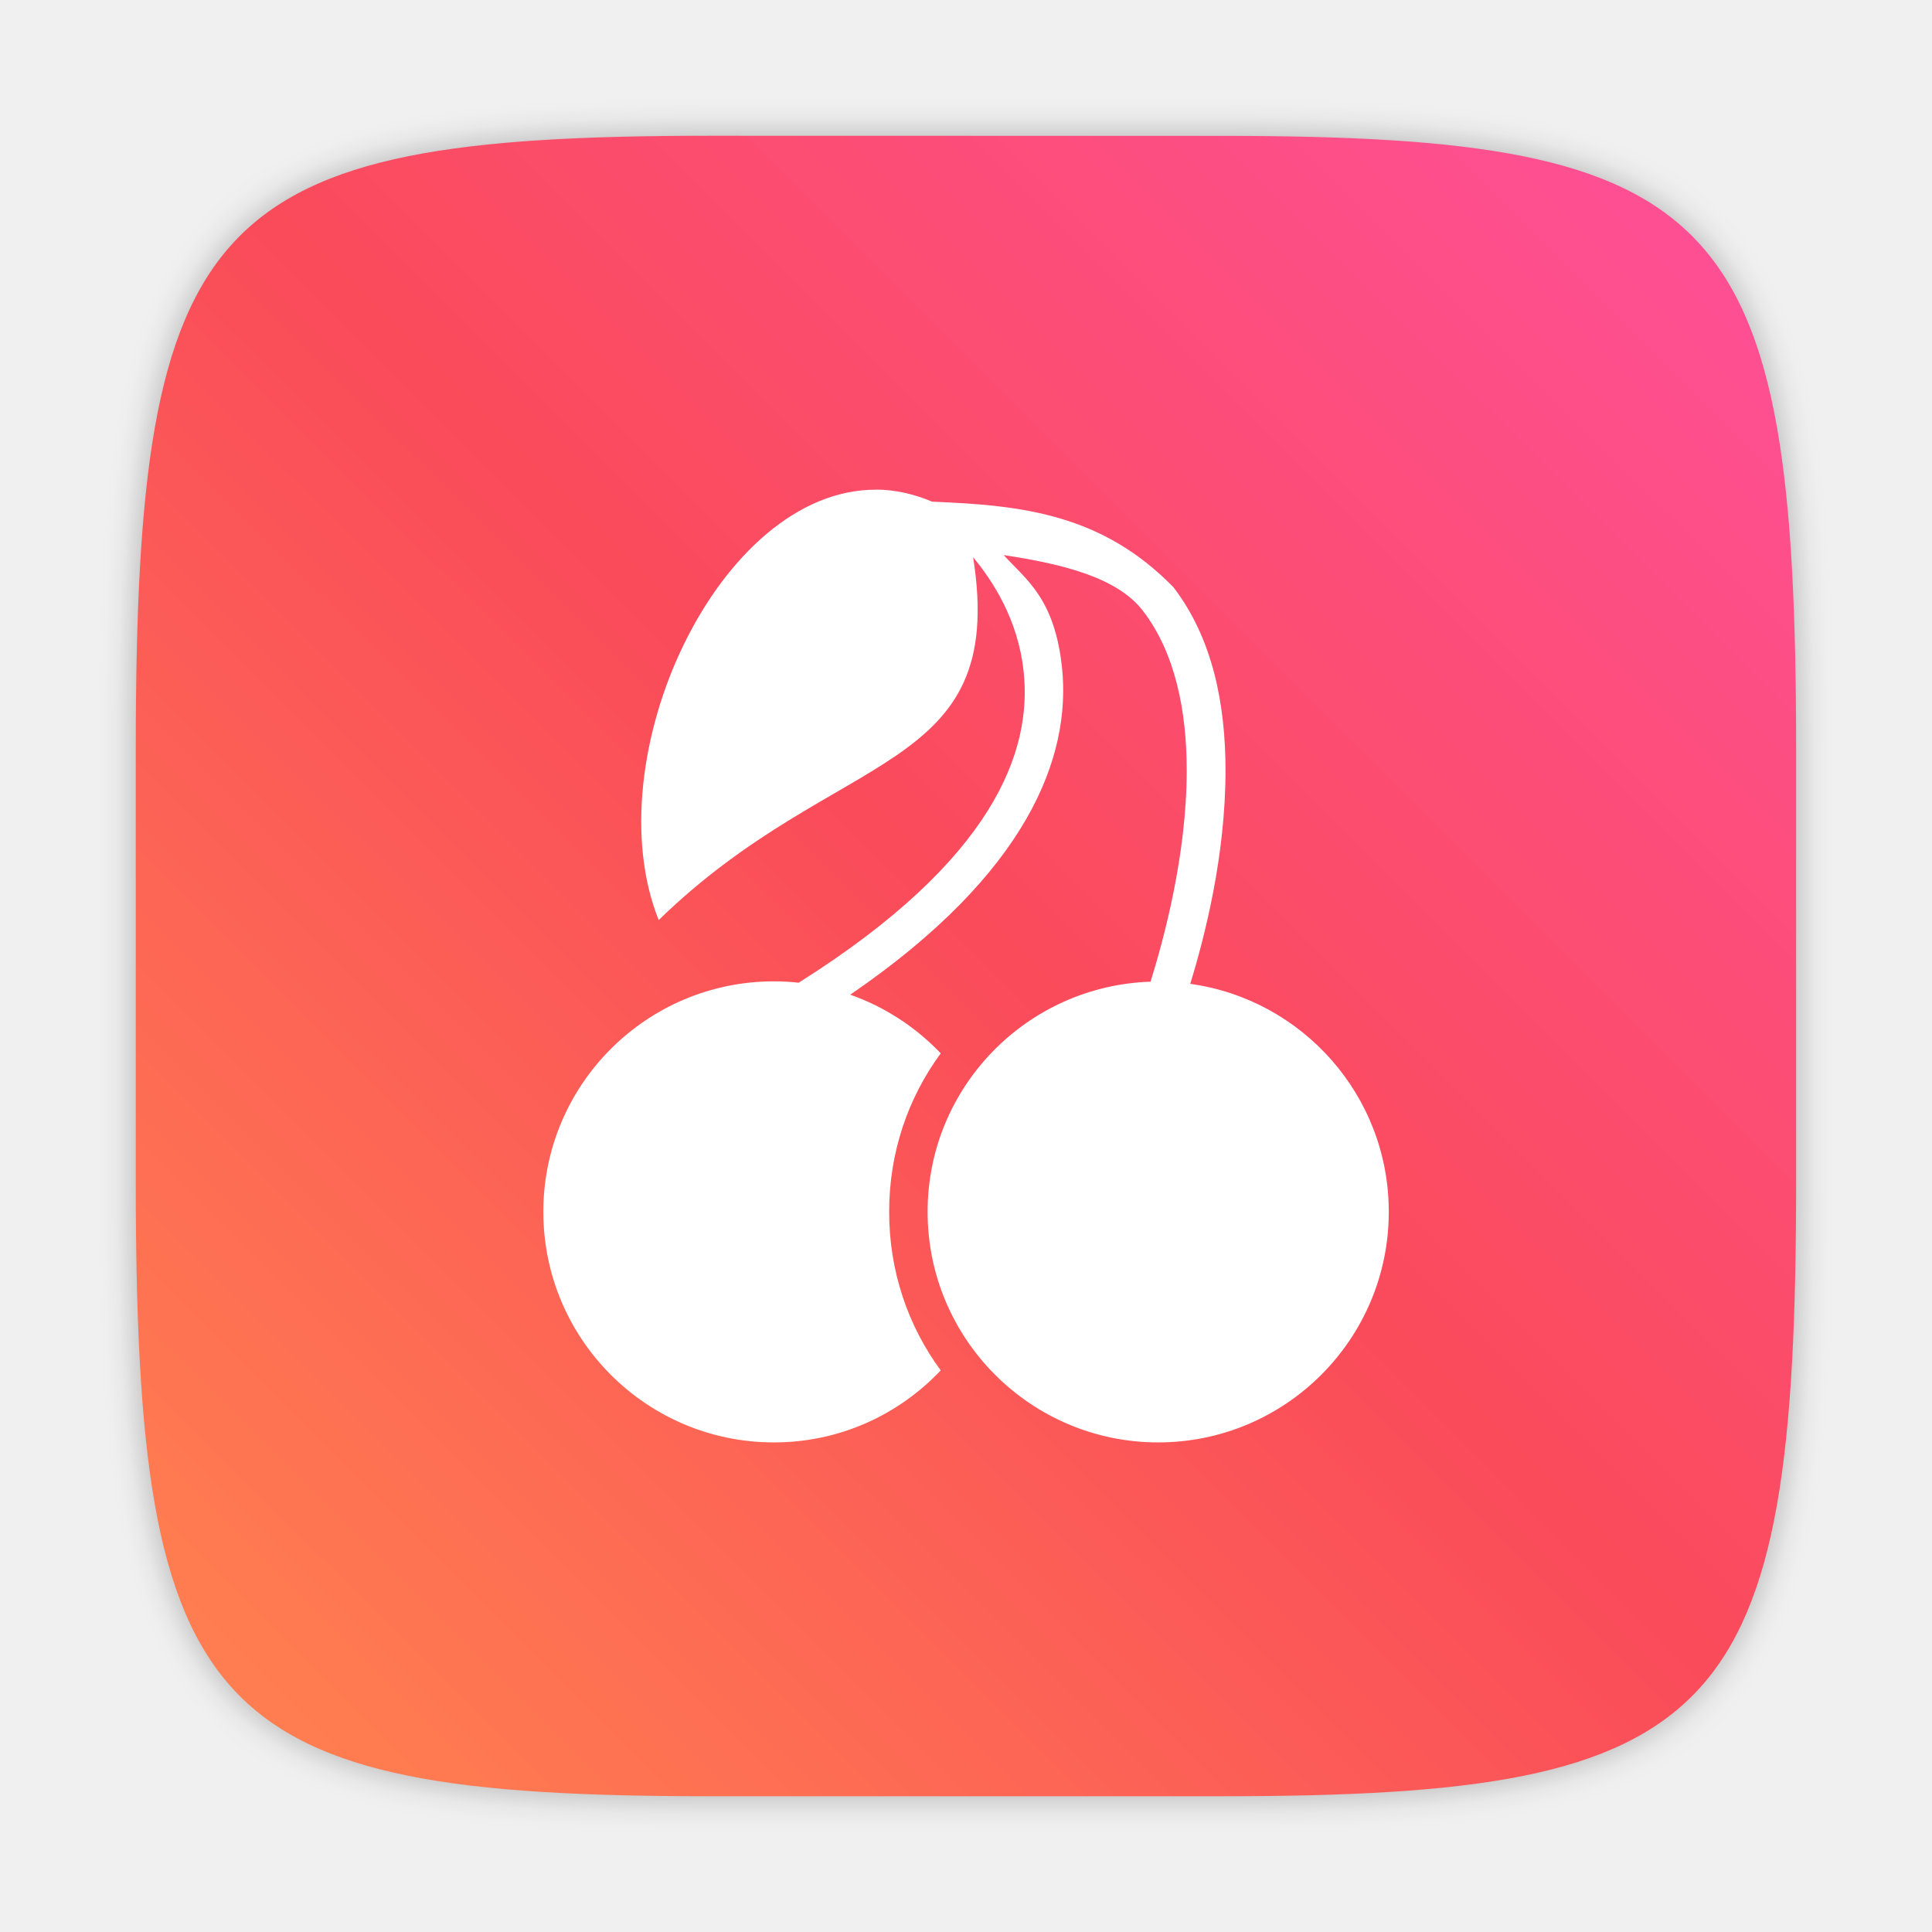
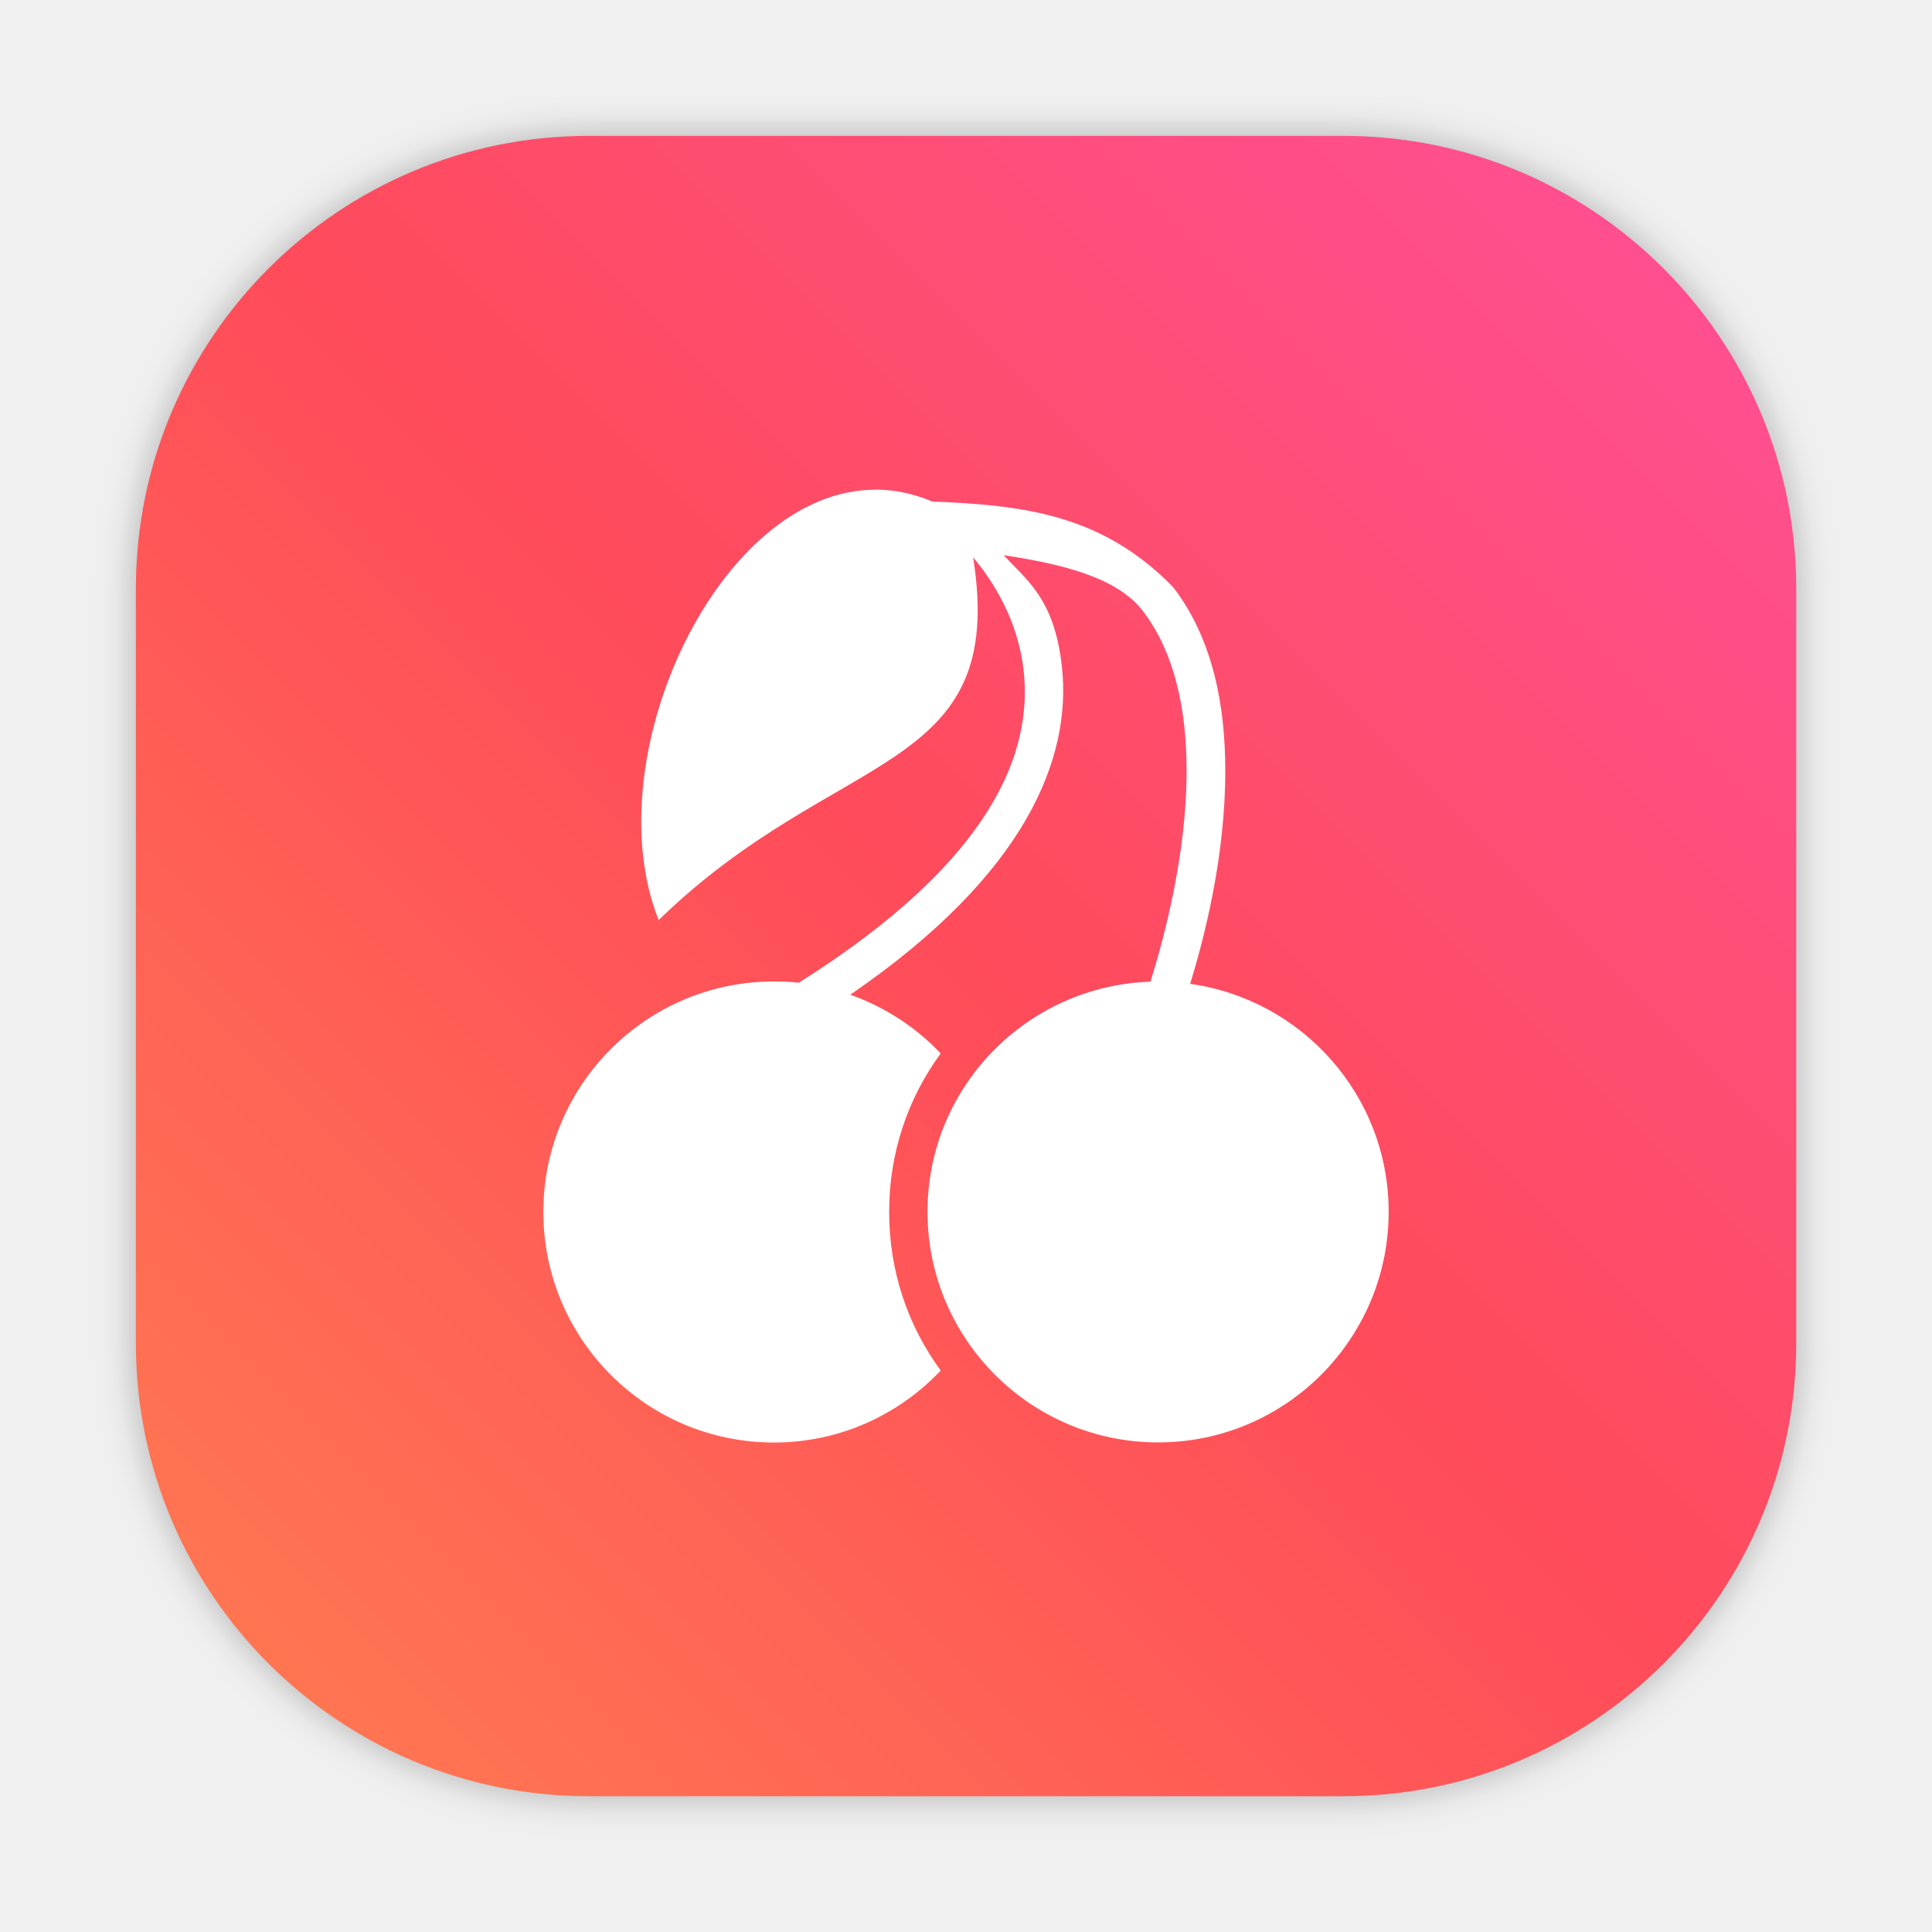
- <svg xmlns="http://www.w3.org/2000/svg" width="64" height="64" version="1.1" viewBox="0 0 16.933 16.933" id="svg18">
-   <defs id="defs22">
-     <style id="style851" type="text/css" />
-     <filter color-interpolation-filters="sRGB" height="1.048" width="1.048" y="-.024" x="-.024" id="filter2761">
-       <feGaussianBlur id="feGaussianBlur853" stdDeviation="0.146" />
+ <svg xmlns="http://www.w3.org/2000/svg" width="64" height="64" version="1.1" viewBox="0 0 16.933 16.933">
+   <rect transform="scale(.26458)" x="4.5" y="4.5" width="55" height="55" ry="15" fill="#141414" filter="url(#filter1057)" opacity=".3" stroke-linecap="round" stroke-width="2.744" />
+   <rect x="1.191" y="1.191" width="14.552" height="14.552" ry="3.969" fill="url(#linearGradient1053)" stroke-linecap="round" stroke-width=".726" />
+   <circle cx="-347.03" cy="-340.34" r="0" fill="#5e4aa6" stroke-width=".265" />
+   <circle cx="-56.118" cy="-5.509" r="0" fill="#5e4aa6" fill-rule="evenodd" stroke-width=".265" />
+   <defs>
+     <style type="text/css" />
+     <style type="text/css" />
+     <filter id="filter1057" x="-.027" y="-.027" width="1.054" height="1.054" color-interpolation-filters="sRGB">
+       <feGaussianBlur stdDeviation="0.619" />
    </filter>
-     <linearGradient gradientUnits="userSpaceOnUse" gradientTransform="translate(-7e-4,0.2148589)" y2="1.108" y1="14.536" x2="15.644" x1="2.249" id="linearGradient4673">
-       <stop id="stop856" offset="0" stop-color="#ff7d50" />
-       <stop id="stop858" offset=".477" stop-color="#fa4b5a" />
-       <stop id="stop860" offset="1" stop-color="#ff509b" />
+     <linearGradient id="linearGradient1053" x1="-127" x2="-72" y1="60" y2="5" gradientTransform="matrix(.26458 0 0 .26458 34.792 -.13493)" gradientUnits="userSpaceOnUse">
+       <stop stop-color="#ff7d50" offset="0" />
+       <stop stop-color="#ff4b5a" offset=".506" />
+       <stop stop-color="#ff509b" offset="1" />
    </linearGradient>
  </defs>
-   <path d="m 10.708,1.19 c 4.405,0 5.035,0.673 5.035,5.388 V 10.355 c 0,4.715 -0.63,5.388 -5.035,5.388 H 6.225 c -4.405,0 -5.035,-0.673 -5.035,-5.388 V 6.578 c 0,-4.715 0.63,-5.388 5.035,-5.388 z" enable-background="new" fill="#141414" filter="url(#filter2761)" opacity="0.3" id="path865" />
-   <path style="fill:url(#linearGradient4673)" d="m 10.708,1.191 c 4.405,0 5.034,0.673 5.034,5.388 V 10.355 c 0,4.715 -0.63,5.388 -5.034,5.388 H 6.225 c -4.405,0 -5.035,-0.673 -5.035,-5.388 V 6.578 c 0,-4.715 0.63,-5.388 5.035,-5.388 z" enable-background="new" fill="url(#linearGradient4673)" stroke-width="1" id="path867" />
-   <style id="style875" type="text/css">.st0{opacity:0.15;fill:#45413C;}
+   <style type="text/css">.st0{opacity:0.15;fill:#45413C;}
	.st1{fill:#FFE500;}
	.st2{fill:#EBCB00;}
	.st3{fill:none;stroke:#45413C;stroke-linecap:round;stroke-linejoin:round;stroke-miterlimit:10;}
	.st4{fill:#FFAA54;}
	.st5{fill:#FF8A14;}
	.st6{fill:#FFB0CA;stroke:#45413C;stroke-linecap:round;stroke-linejoin:round;stroke-miterlimit:10;}
	.st7{fill:#FF87AF;stroke:#45413C;stroke-linecap:round;stroke-linejoin:round;stroke-miterlimit:10;}
	.st8{fill:#FFCC99;}
	.st9{fill:#FFFFFF;}
	.st10{fill:#F0F0F0;}
	.st11{fill:#BF8256;}
	.st12{fill:#915E3A;}
	.st13{fill:#DEA47A;}
	.st14{fill:#F0D5A8;}
	.st15{fill:#DEBB7E;}
	.st16{fill:#F7E5C6;}
	.st17{fill:#FF8A14;stroke:#45413C;stroke-linecap:round;stroke-linejoin:round;stroke-miterlimit:10;}
	.st18{fill:#FFF5E3;}
	.st19{fill:#FFF48C;}
	.st20{fill:#FFFACF;}
	.st21{fill:#FFFCE5;}
	.st22{fill:#FF87AF;}
	.st23{fill:#FFB0CA;}
	.st24{fill:#FFE500;stroke:#45413C;stroke-linecap:round;stroke-linejoin:round;stroke-miterlimit:10;}
	.st25{fill:#9CEB60;stroke:#45413C;stroke-linecap:round;stroke-linejoin:round;stroke-miterlimit:10;}
	.st26{fill:#FFFACF;stroke:#45413C;stroke-linecap:round;stroke-linejoin:round;stroke-miterlimit:10;}
	.st27{fill:#00F5BC;stroke:#45413C;stroke-linecap:round;stroke-linejoin:round;stroke-miterlimit:10;}
	.st28{fill:#BF8256;stroke:#45413C;stroke-linecap:round;stroke-linejoin:round;stroke-miterlimit:10;}
	.st29{fill:#FFE3CF;stroke:#45413C;stroke-linecap:round;stroke-linejoin:round;stroke-miterlimit:10;}
	.st30{fill:#FF6242;}
	.st31{fill:#FF866E;}
	.st32{fill:none;stroke:#E04122;stroke-linecap:round;stroke-linejoin:round;stroke-miterlimit:10;}
	.st33{fill:#FFFEF2;stroke:#45413C;stroke-linecap:round;stroke-linejoin:round;stroke-miterlimit:10;}
	.st34{fill:#FF6242;stroke:#45413C;stroke-linecap:round;stroke-linejoin:round;stroke-miterlimit:10;}
	.st35{fill:#FFA694;}
	.st36{fill:#FFFFFF;stroke:#45413C;stroke-linecap:round;stroke-linejoin:round;stroke-miterlimit:10;}
	.st37{fill:#FFFEF2;}
	.st38{fill:#FF6196;}
	.st39{fill:#B89558;}
	.st40{fill:none;stroke:#915E3A;stroke-linecap:round;stroke-linejoin:round;stroke-miterlimit:10;}
	.st41{fill:#DEBB7E;stroke:#45413C;stroke-linecap:round;stroke-linejoin:round;stroke-miterlimit:10;}
	.st42{fill:#6DD627;stroke:#45413C;stroke-linecap:round;stroke-linejoin:round;stroke-miterlimit:10;}
	.st43{fill:#E5F8FF;}
	.st44{fill:#E8F4FA;}
	.st45{fill:#E8F4FA;stroke:#45413C;stroke-linecap:round;stroke-linejoin:round;stroke-miterlimit:10;}
	.st46{fill:#FFCCDD;}
	.st47{fill:#E5F8FF;stroke:#45413C;stroke-linecap:round;stroke-linejoin:round;stroke-miterlimit:10;}
	.st48{fill:#00B8F0;stroke:#45413C;stroke-linecap:round;stroke-linejoin:round;stroke-miterlimit:10;}
	.st49{fill:#00B8F0;}
	.st50{fill:#4ACFFF;}
	.st51{fill:#E04122;}
	.st52{fill:#E04122;stroke:#45413C;stroke-linecap:round;stroke-linejoin:round;stroke-miterlimit:10;}
	.st53{fill:#87898C;}
	.st54{fill:#BDBEC0;}
	.st55{fill:#656769;}
	.st56{fill:#525252;}
	.st57{fill:#FFF48C;stroke:#45413C;stroke-linecap:round;stroke-linejoin:round;stroke-miterlimit:10;}
	.st58{fill:#6DD627;}
	.st59{fill:#EB6D00;}
	.st60{fill:#46B000;}
	.st61{fill:#80DDFF;}
	.st62{fill:#DAEDF7;}
	.st63{fill:#BF8DF2;stroke:#45413C;stroke-linecap:round;stroke-linejoin:round;stroke-miterlimit:10;}
	.st64{fill:#9F5AE5;stroke:#45413C;stroke-linecap:round;stroke-linejoin:round;stroke-miterlimit:10;}
	.st65{fill:#C8FFA1;}
	.st66{fill:#E4FFD1;}
	.st67{fill:#9CEB60;}
	.st68{fill:#E5FEFF;}
	.st69{fill:#B8ECFF;}
	.st70{fill:#E0E0E0;stroke:#45413C;stroke-linecap:round;stroke-linejoin:round;stroke-miterlimit:10;}
	.st71{fill:#E0E0E0;}
	.st72{fill:none;stroke:#4F4B45;stroke-linejoin:round;stroke-miterlimit:10;}
	.st73{fill:none;stroke:#4F4B45;stroke-linecap:round;stroke-linejoin:round;stroke-miterlimit:10;}
	.st74{fill:#E0366F;stroke:#45413C;stroke-linecap:round;stroke-linejoin:round;stroke-miterlimit:10;}
	.st75{fill:none;stroke:#45413C;stroke-miterlimit:10;}
	.st76{fill:#FF866E;stroke:#45413C;stroke-linecap:round;stroke-linejoin:round;stroke-miterlimit:10;}
	.st77{fill:#45413C;stroke:#45413C;stroke-linecap:round;stroke-linejoin:round;stroke-miterlimit:10;}
	.st78{fill:#9F5AE5;}
	.st79{fill:#803EC2;}
	.st80{fill:#803EC2;stroke:#45413C;stroke-linecap:round;stroke-linejoin:round;stroke-miterlimit:10;}
	.st81{fill:#BF8DF2;}
	.st82{fill:#FFAA54;stroke:#45413C;stroke-linecap:round;stroke-linejoin:round;stroke-miterlimit:10;}
	.st83{fill:none;stroke:#45413C;stroke-linejoin:round;stroke-miterlimit:10;}
	.st84{fill:#FFCCDD;stroke:#45413C;stroke-linecap:round;stroke-linejoin:round;stroke-miterlimit:10;}
	.st85{fill:#FF6196;stroke:#45413C;stroke-linecap:round;stroke-linejoin:round;stroke-miterlimit:10;}
	.st86{fill:#FFE5EE;}
	.st87{fill:#F7E5C6;stroke:#45413C;stroke-linecap:round;stroke-linejoin:round;stroke-miterlimit:10;}
	.st88{fill:#E5FFF9;}
	.st89{fill:none;stroke:#45413C;stroke-width:1.006;stroke-linecap:round;stroke-linejoin:round;stroke-miterlimit:10;}
	.st90{fill:#4AEFF7;}
	.st91{fill:#A6FBFF;}
	.st92{fill:#E5FEFF;stroke:#45413C;stroke-linecap:round;stroke-linejoin:round;stroke-miterlimit:10;}
	.st93{fill:#46B000;stroke:#45413C;stroke-linecap:round;stroke-linejoin:round;stroke-miterlimit:10;}
	.st94{fill:#FFFFFF;stroke:#45413C;stroke-linejoin:round;stroke-miterlimit:10;}
	.st95{fill:#FFFFFF;stroke:#45413C;stroke-miterlimit:10;}
	.st96{fill:#009FD9;}
	.st97{fill:#00DFEB;}
	.st98{fill:#C0DCEB;stroke:#45413C;stroke-linecap:round;stroke-linejoin:round;stroke-miterlimit:10;}
	.st99{fill:#00DFEB;stroke:#45413C;stroke-linecap:round;stroke-linejoin:round;stroke-miterlimit:10;}
	.st100{fill:#FFE5EE;stroke:#45413C;stroke-linecap:round;stroke-linejoin:round;stroke-miterlimit:10;}
	.st101{fill:#8CA4B8;}
	.st102{fill:#ADC4D9;}
	.st103{fill:#656769;stroke:#45413C;stroke-linecap:round;stroke-linejoin:round;stroke-miterlimit:10;}
	.st104{fill:#F0F0F0;stroke:#45413C;stroke-linecap:round;stroke-linejoin:round;stroke-miterlimit:10;}
	.st105{fill:#C0DCEB;}
	.st106{fill:#45413C;}
	.st107{fill:#FFCABF;}
	.st108{fill:#87898C;stroke:#45413C;stroke-linecap:round;stroke-linejoin:round;stroke-miterlimit:10;}
	.st109{fill:#EBCB00;stroke:#45413C;stroke-linecap:round;stroke-linejoin:round;stroke-miterlimit:10;}</style>
-   <circle cx="-275.754" cy="-342.896" r="0" fill="#5e4aa6" id="circle869" style="stroke-width:0.265" />
-   <circle cx="-247.1" cy="-358.797" r="0" fill="#5e4aa6" id="circle871" style="stroke-width:0.265" />
-   <g transform="translate(45.39592,-7.749686)" fill="#5e4aa6" stroke-width="0.265" id="g889">
-     <circle cx="-330.38" cy="-328.51" r="0" id="circle877" />
-     <circle cx="-301.71" cy="-344.43" r="0" id="circle879" />
-     <circle cx="-259.01" cy="-348.26" r="0" id="circle881" />
-     <circle cx="31.886" cy="-13.442" r="0" fill-rule="evenodd" id="circle883" />
-     <circle cx="-257.29" cy="-350.65" r="0" id="circle885" />
-     <circle cx="33.611" cy="-15.826" r="0" fill-rule="evenodd" id="circle887" />
+   <g fill="#5e4aa6">
+     <circle cx="-275.75" cy="-342.9" r="0" stroke-width=".265" />
+     <circle cx="-247.1" cy="-358.8" r="0" stroke-width=".265" />
+     <g transform="translate(45.396 -7.7497)" stroke-width=".265">
+       <circle cx="-330.38" cy="-328.51" r="0" />
+       <circle cx="-301.71" cy="-344.43" r="0" />
+       <circle cx="-259.01" cy="-348.26" r="0" />
+       <circle cx="31.886" cy="-13.442" r="0" fill-rule="evenodd" />
+       <circle cx="-257.29" cy="-350.65" r="0" />
+       <circle cx="33.611" cy="-15.826" r="0" fill-rule="evenodd" />
+     </g>
  </g>
-   <path d="m 7.679,4.291 v 0.001 C 6.299,4.285 5.206,6.644 5.773,8.064 7.34,6.538 8.834,6.808 8.529,4.884 8.694,5.083 8.924,5.425 8.972,5.889 9.045,6.576 8.723,7.528 7,8.613 6.929,8.605 6.857,8.601 6.783,8.601 c -1.116,0 -2.021,0.905 -2.021,2.02 0,1.116 0.905,2.021 2.021,2.021 0.578,0 1.094,-0.243 1.462,-0.631 -0.287,-0.391 -0.452,-0.869 -0.452,-1.39 0,-0.521 0.165,-0.998 0.452,-1.389 C 8.027,9.003 7.756,8.825 7.452,8.718 9.008,7.653 9.39,6.634 9.308,5.851 9.243,5.242 8.992,5.08 8.797,4.865 c 0.524,0.079 0.996,0.198 1.219,0.487 0.283,0.367 0.385,0.875 0.385,1.4 0,0.738 -0.198,1.469 -0.317,1.852 -1.084,0.036 -1.954,0.924 -1.954,2.017 0,1.115 0.905,2.021 2.021,2.021 1.115,0 2.021,-0.905 2.021,-2.021 0,-1.02 -0.758,-1.862 -1.74,-1.998 0.128,-0.418 0.309,-1.123 0.309,-1.871 0,-0.569 -0.108,-1.152 -0.457,-1.606 C 9.659,4.507 8.964,4.428 8.17,4.397 8.004,4.327 7.84,4.292 7.679,4.291 Z" style="opacity:1;fill:#ffffff;fill-opacity:1;stroke:none;stroke-width:0.6;stroke-linecap:round" id="rect875" />
+   <path d="m7.679 4.291v0.001c-1.38-0.007-2.473 2.352-1.906 3.772 1.567-1.527 3.061-1.256 2.756-3.18 0.165 0.199 0.395 0.541 0.444 1.005 0.072 0.687-0.249 1.639-1.972 2.724-0.071-0.008-0.144-0.011-0.218-0.011-1.116 0-2.021 0.905-2.021 2.02 0 1.116 0.905 2.021 2.021 2.021 0.578 0 1.094-0.243 1.462-0.631-0.287-0.391-0.452-0.869-0.452-1.39 0-0.521 0.165-0.998 0.452-1.389-0.218-0.23-0.489-0.407-0.793-0.515 1.556-1.065 1.938-2.084 1.856-2.866-0.064-0.609-0.316-0.771-0.511-0.986 0.524 0.079 0.996 0.198 1.218 0.487 0.283 0.367 0.385 0.875 0.385 1.4 0 0.738-0.198 1.469-0.317 1.851-1.084 0.036-1.954 0.924-1.954 2.017 0 1.115 0.905 2.021 2.021 2.021 1.115 0 2.021-0.905 2.021-2.021 0-1.02-0.758-1.861-1.74-1.998 0.128-0.418 0.309-1.123 0.308-1.871 0-0.569-0.108-1.152-0.457-1.606-0.623-0.64-1.318-0.719-2.111-0.75-0.166-0.07-0.331-0.104-0.491-0.105z" fill="#fff" />
+   <style type="text/css">.st0{opacity:0.15;fill:#45413C;}
+ 	.st1{fill:#FFE500;}
+ 	.st2{fill:#EBCB00;}
+ 	.st3{fill:none;stroke:#45413C;stroke-linecap:round;stroke-linejoin:round;stroke-miterlimit:10;}
+ 	.st4{fill:#FFAA54;}
+ 	.st5{fill:#FF8A14;}
+ 	.st6{fill:#FFB0CA;stroke:#45413C;stroke-linecap:round;stroke-linejoin:round;stroke-miterlimit:10;}
+ 	.st7{fill:#FF87AF;stroke:#45413C;stroke-linecap:round;stroke-linejoin:round;stroke-miterlimit:10;}
+ 	.st8{fill:#FFCC99;}
+ 	.st9{fill:#FFFFFF;}
+ 	.st10{fill:#F0F0F0;}
+ 	.st11{fill:#BF8256;}
+ 	.st12{fill:#915E3A;}
+ 	.st13{fill:#DEA47A;}
+ 	.st14{fill:#F0D5A8;}
+ 	.st15{fill:#DEBB7E;}
+ 	.st16{fill:#F7E5C6;}
+ 	.st17{fill:#FF8A14;stroke:#45413C;stroke-linecap:round;stroke-linejoin:round;stroke-miterlimit:10;}
+ 	.st18{fill:#FFF5E3;}
+ 	.st19{fill:#FFF48C;}
+ 	.st20{fill:#FFFACF;}
+ 	.st21{fill:#FFFCE5;}
+ 	.st22{fill:#FF87AF;}
+ 	.st23{fill:#FFB0CA;}
+ 	.st24{fill:#FFE500;stroke:#45413C;stroke-linecap:round;stroke-linejoin:round;stroke-miterlimit:10;}
+ 	.st25{fill:#9CEB60;stroke:#45413C;stroke-linecap:round;stroke-linejoin:round;stroke-miterlimit:10;}
+ 	.st26{fill:#FFFACF;stroke:#45413C;stroke-linecap:round;stroke-linejoin:round;stroke-miterlimit:10;}
+ 	.st27{fill:#00F5BC;stroke:#45413C;stroke-linecap:round;stroke-linejoin:round;stroke-miterlimit:10;}
+ 	.st28{fill:#BF8256;stroke:#45413C;stroke-linecap:round;stroke-linejoin:round;stroke-miterlimit:10;}
+ 	.st29{fill:#FFE3CF;stroke:#45413C;stroke-linecap:round;stroke-linejoin:round;stroke-miterlimit:10;}
+ 	.st30{fill:#FF6242;}
+ 	.st31{fill:#FF866E;}
+ 	.st32{fill:none;stroke:#E04122;stroke-linecap:round;stroke-linejoin:round;stroke-miterlimit:10;}
+ 	.st33{fill:#FFFEF2;stroke:#45413C;stroke-linecap:round;stroke-linejoin:round;stroke-miterlimit:10;}
+ 	.st34{fill:#FF6242;stroke:#45413C;stroke-linecap:round;stroke-linejoin:round;stroke-miterlimit:10;}
+ 	.st35{fill:#FFA694;}
+ 	.st36{fill:#FFFFFF;stroke:#45413C;stroke-linecap:round;stroke-linejoin:round;stroke-miterlimit:10;}
+ 	.st37{fill:#FFFEF2;}
+ 	.st38{fill:#FF6196;}
+ 	.st39{fill:#B89558;}
+ 	.st40{fill:none;stroke:#915E3A;stroke-linecap:round;stroke-linejoin:round;stroke-miterlimit:10;}
+ 	.st41{fill:#DEBB7E;stroke:#45413C;stroke-linecap:round;stroke-linejoin:round;stroke-miterlimit:10;}
+ 	.st42{fill:#6DD627;stroke:#45413C;stroke-linecap:round;stroke-linejoin:round;stroke-miterlimit:10;}
+ 	.st43{fill:#E5F8FF;}
+ 	.st44{fill:#E8F4FA;}
+ 	.st45{fill:#E8F4FA;stroke:#45413C;stroke-linecap:round;stroke-linejoin:round;stroke-miterlimit:10;}
+ 	.st46{fill:#FFCCDD;}
+ 	.st47{fill:#E5F8FF;stroke:#45413C;stroke-linecap:round;stroke-linejoin:round;stroke-miterlimit:10;}
+ 	.st48{fill:#00B8F0;stroke:#45413C;stroke-linecap:round;stroke-linejoin:round;stroke-miterlimit:10;}
+ 	.st49{fill:#00B8F0;}
+ 	.st50{fill:#4ACFFF;}
+ 	.st51{fill:#E04122;}
+ 	.st52{fill:#E04122;stroke:#45413C;stroke-linecap:round;stroke-linejoin:round;stroke-miterlimit:10;}
+ 	.st53{fill:#87898C;}
+ 	.st54{fill:#BDBEC0;}
+ 	.st55{fill:#656769;}
+ 	.st56{fill:#525252;}
+ 	.st57{fill:#FFF48C;stroke:#45413C;stroke-linecap:round;stroke-linejoin:round;stroke-miterlimit:10;}
+ 	.st58{fill:#6DD627;}
+ 	.st59{fill:#EB6D00;}
+ 	.st60{fill:#46B000;}
+ 	.st61{fill:#80DDFF;}
+ 	.st62{fill:#DAEDF7;}
+ 	.st63{fill:#BF8DF2;stroke:#45413C;stroke-linecap:round;stroke-linejoin:round;stroke-miterlimit:10;}
+ 	.st64{fill:#9F5AE5;stroke:#45413C;stroke-linecap:round;stroke-linejoin:round;stroke-miterlimit:10;}
+ 	.st65{fill:#C8FFA1;}
+ 	.st66{fill:#E4FFD1;}
+ 	.st67{fill:#9CEB60;}
+ 	.st68{fill:#E5FEFF;}
+ 	.st69{fill:#B8ECFF;}
+ 	.st70{fill:#E0E0E0;stroke:#45413C;stroke-linecap:round;stroke-linejoin:round;stroke-miterlimit:10;}
+ 	.st71{fill:#E0E0E0;}
+ 	.st72{fill:none;stroke:#4F4B45;stroke-linejoin:round;stroke-miterlimit:10;}
+ 	.st73{fill:none;stroke:#4F4B45;stroke-linecap:round;stroke-linejoin:round;stroke-miterlimit:10;}
+ 	.st74{fill:#E0366F;stroke:#45413C;stroke-linecap:round;stroke-linejoin:round;stroke-miterlimit:10;}
+ 	.st75{fill:none;stroke:#45413C;stroke-miterlimit:10;}
+ 	.st76{fill:#FF866E;stroke:#45413C;stroke-linecap:round;stroke-linejoin:round;stroke-miterlimit:10;}
+ 	.st77{fill:#45413C;stroke:#45413C;stroke-linecap:round;stroke-linejoin:round;stroke-miterlimit:10;}
+ 	.st78{fill:#9F5AE5;}
+ 	.st79{fill:#803EC2;}
+ 	.st80{fill:#803EC2;stroke:#45413C;stroke-linecap:round;stroke-linejoin:round;stroke-miterlimit:10;}
+ 	.st81{fill:#BF8DF2;}
+ 	.st82{fill:#FFAA54;stroke:#45413C;stroke-linecap:round;stroke-linejoin:round;stroke-miterlimit:10;}
+ 	.st83{fill:none;stroke:#45413C;stroke-linejoin:round;stroke-miterlimit:10;}
+ 	.st84{fill:#FFCCDD;stroke:#45413C;stroke-linecap:round;stroke-linejoin:round;stroke-miterlimit:10;}
+ 	.st85{fill:#FF6196;stroke:#45413C;stroke-linecap:round;stroke-linejoin:round;stroke-miterlimit:10;}
+ 	.st86{fill:#FFE5EE;}
+ 	.st87{fill:#F7E5C6;stroke:#45413C;stroke-linecap:round;stroke-linejoin:round;stroke-miterlimit:10;}
+ 	.st88{fill:#E5FFF9;}
+ 	.st89{fill:none;stroke:#45413C;stroke-width:1.006;stroke-linecap:round;stroke-linejoin:round;stroke-miterlimit:10;}
+ 	.st90{fill:#4AEFF7;}
+ 	.st91{fill:#A6FBFF;}
+ 	.st92{fill:#E5FEFF;stroke:#45413C;stroke-linecap:round;stroke-linejoin:round;stroke-miterlimit:10;}
+ 	.st93{fill:#46B000;stroke:#45413C;stroke-linecap:round;stroke-linejoin:round;stroke-miterlimit:10;}
+ 	.st94{fill:#FFFFFF;stroke:#45413C;stroke-linejoin:round;stroke-miterlimit:10;}
+ 	.st95{fill:#FFFFFF;stroke:#45413C;stroke-miterlimit:10;}
+ 	.st96{fill:#009FD9;}
+ 	.st97{fill:#00DFEB;}
+ 	.st98{fill:#C0DCEB;stroke:#45413C;stroke-linecap:round;stroke-linejoin:round;stroke-miterlimit:10;}
+ 	.st99{fill:#00DFEB;stroke:#45413C;stroke-linecap:round;stroke-linejoin:round;stroke-miterlimit:10;}
+ 	.st100{fill:#FFE5EE;stroke:#45413C;stroke-linecap:round;stroke-linejoin:round;stroke-miterlimit:10;}
+ 	.st101{fill:#8CA4B8;}
+ 	.st102{fill:#ADC4D9;}
+ 	.st103{fill:#656769;stroke:#45413C;stroke-linecap:round;stroke-linejoin:round;stroke-miterlimit:10;}
+ 	.st104{fill:#F0F0F0;stroke:#45413C;stroke-linecap:round;stroke-linejoin:round;stroke-miterlimit:10;}
+ 	.st105{fill:#C0DCEB;}
+ 	.st106{fill:#45413C;}
+ 	.st107{fill:#FFCABF;}
+ 	.st108{fill:#87898C;stroke:#45413C;stroke-linecap:round;stroke-linejoin:round;stroke-miterlimit:10;}
+ 	.st109{fill:#EBCB00;stroke:#45413C;stroke-linecap:round;stroke-linejoin:round;stroke-miterlimit:10;}</style>
+   <g fill="#5e4aa6">
+     <circle cx="-316.97" cy="-347.69" r="0" stroke-width=".265" />
+     <circle cx="-288.32" cy="-363.59" r="0" stroke-width=".265" />
+     <g transform="translate(4.1776 -12.546)" stroke-width=".265">
+       <circle cx="-330.38" cy="-328.51" r="0" />
+       <circle cx="-301.71" cy="-344.43" r="0" />
+       <circle cx="-259.01" cy="-348.26" r="0" />
+       <circle cx="31.886" cy="-13.442" r="0" fill-rule="evenodd" />
+       <circle cx="-257.29" cy="-350.65" r="0" />
+       <circle cx="33.611" cy="-15.826" r="0" fill-rule="evenodd" />
+     </g>
+     <g transform="matrix(.26458 0 0 .26458 -40.837 -4.9317)">
+       <circle cx="-1248.7" cy="-1241.6" r="0" />
+       <circle cx="-1140.3" cy="-1301.8" r="0" />
+       <circle cx="-1158.1" cy="-1246" r="0" />
+     </g>
+   </g>
</svg>
